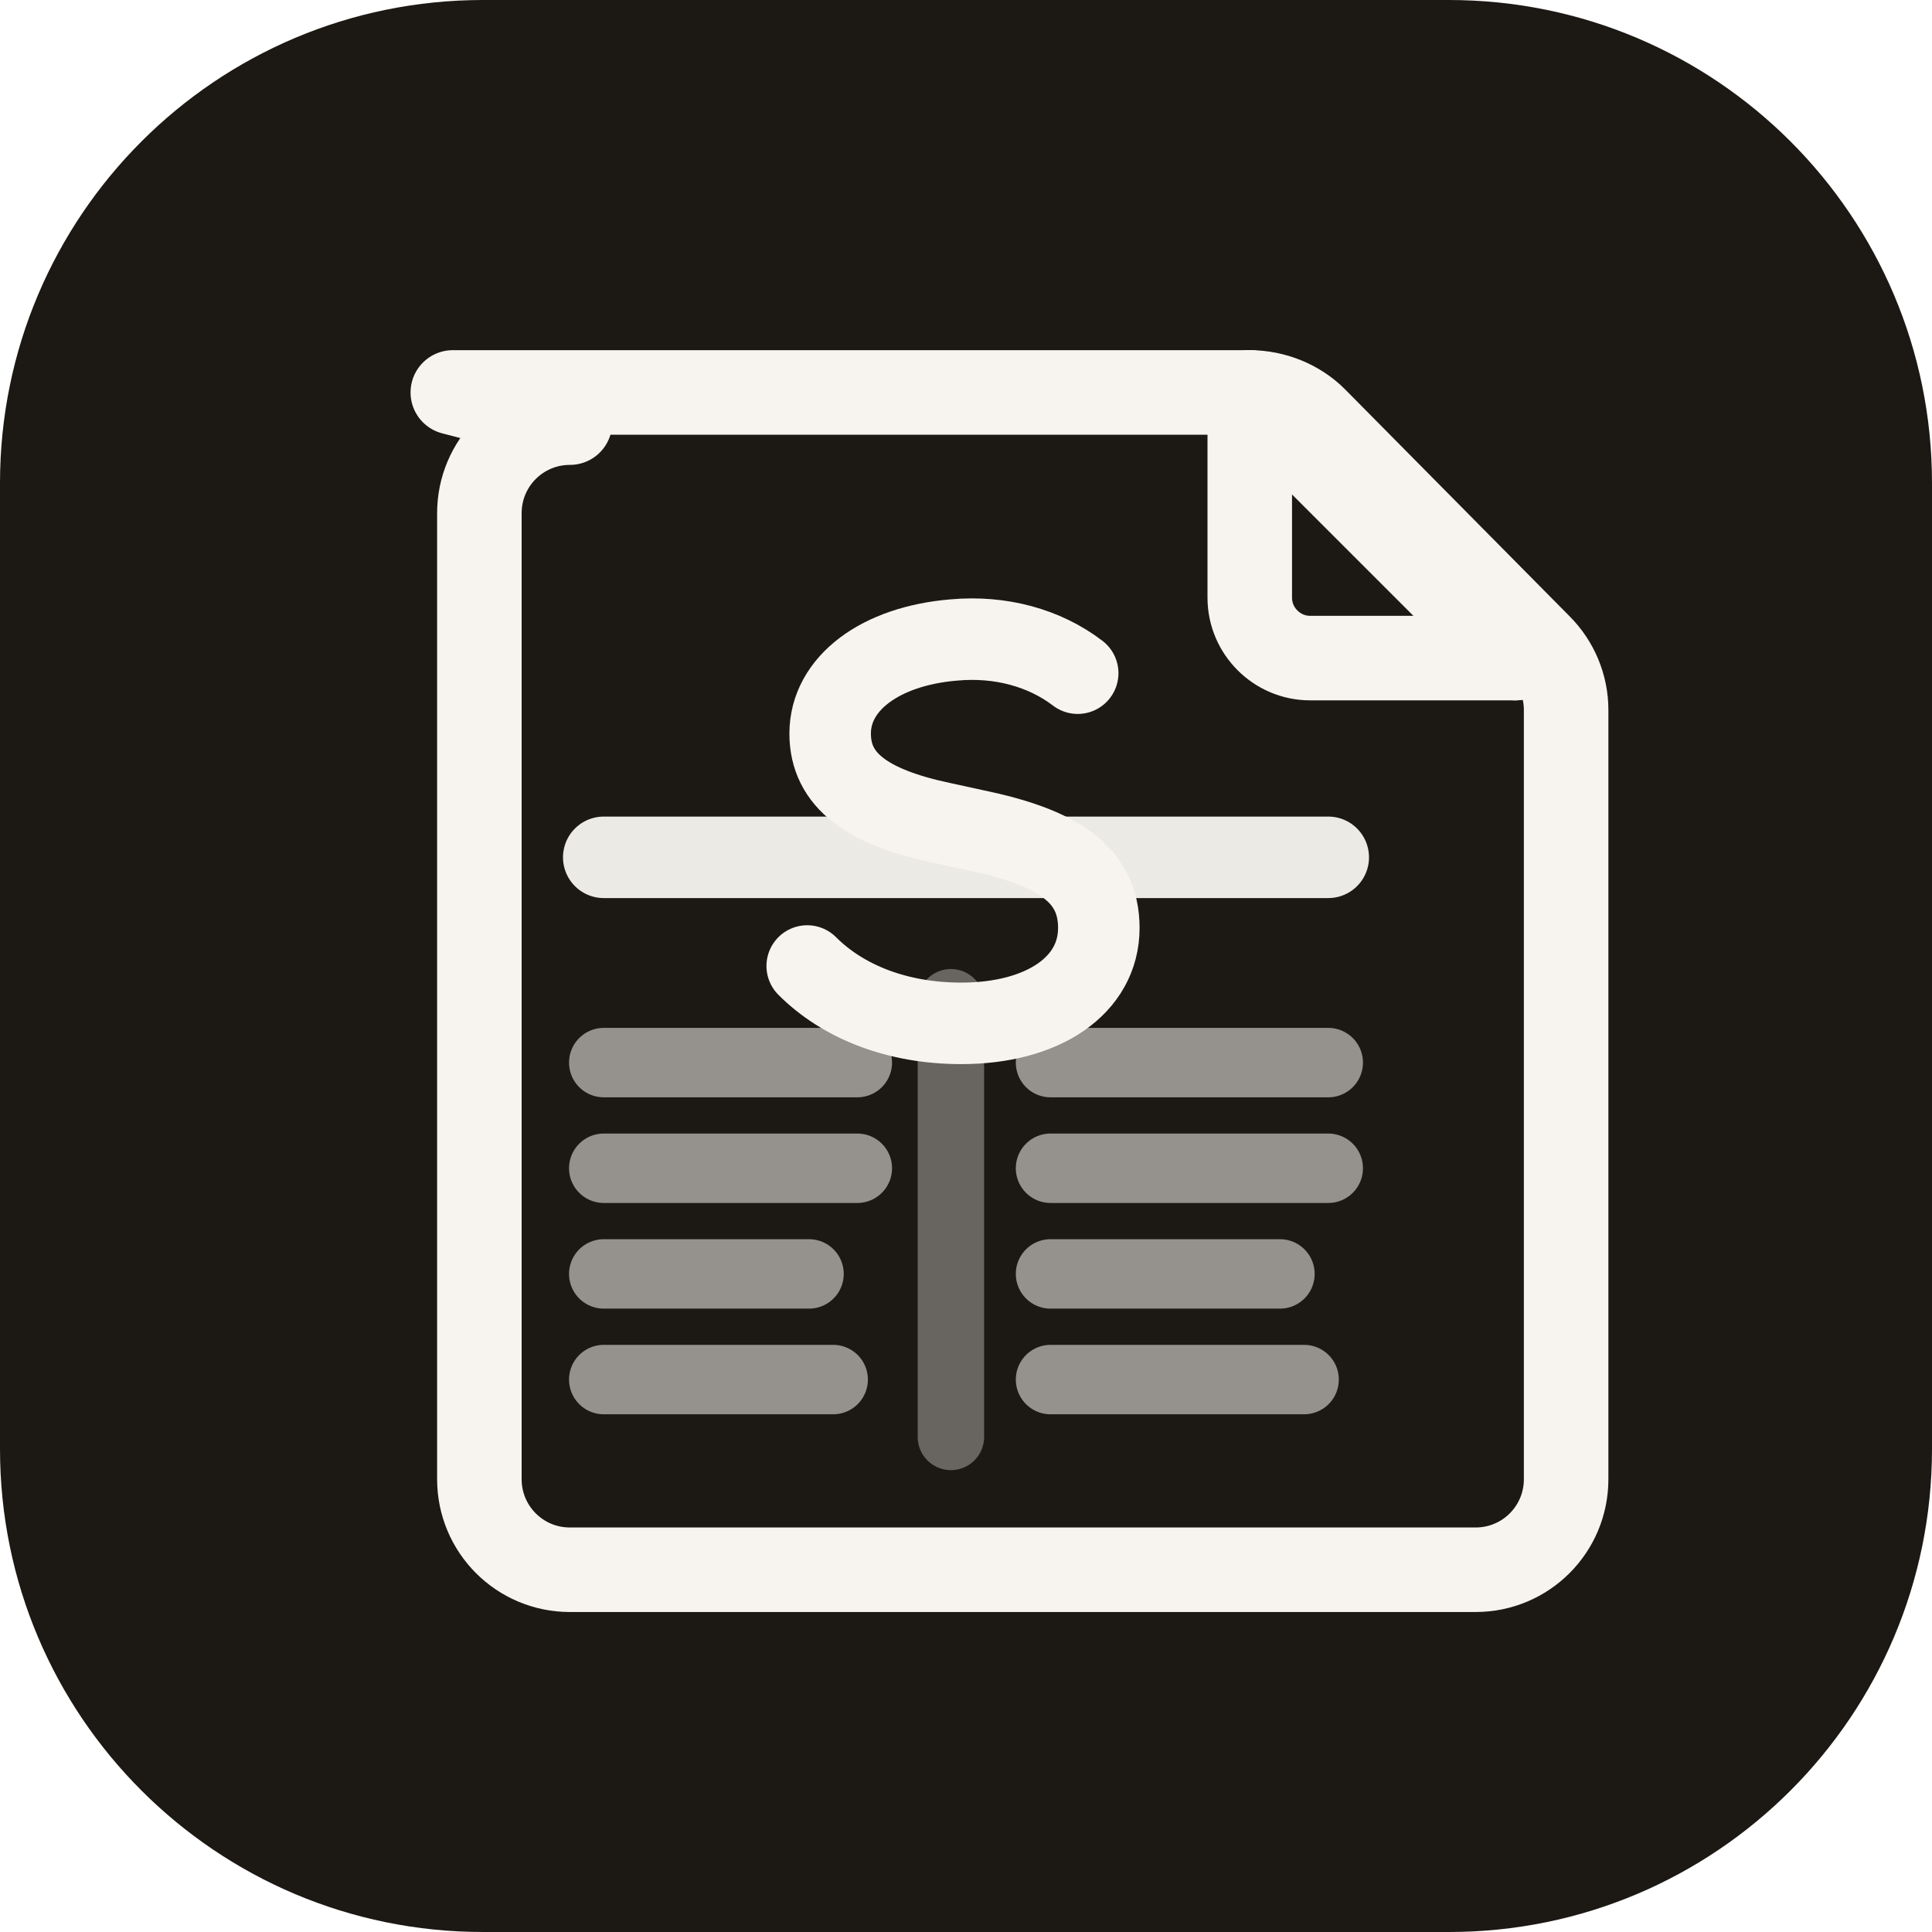
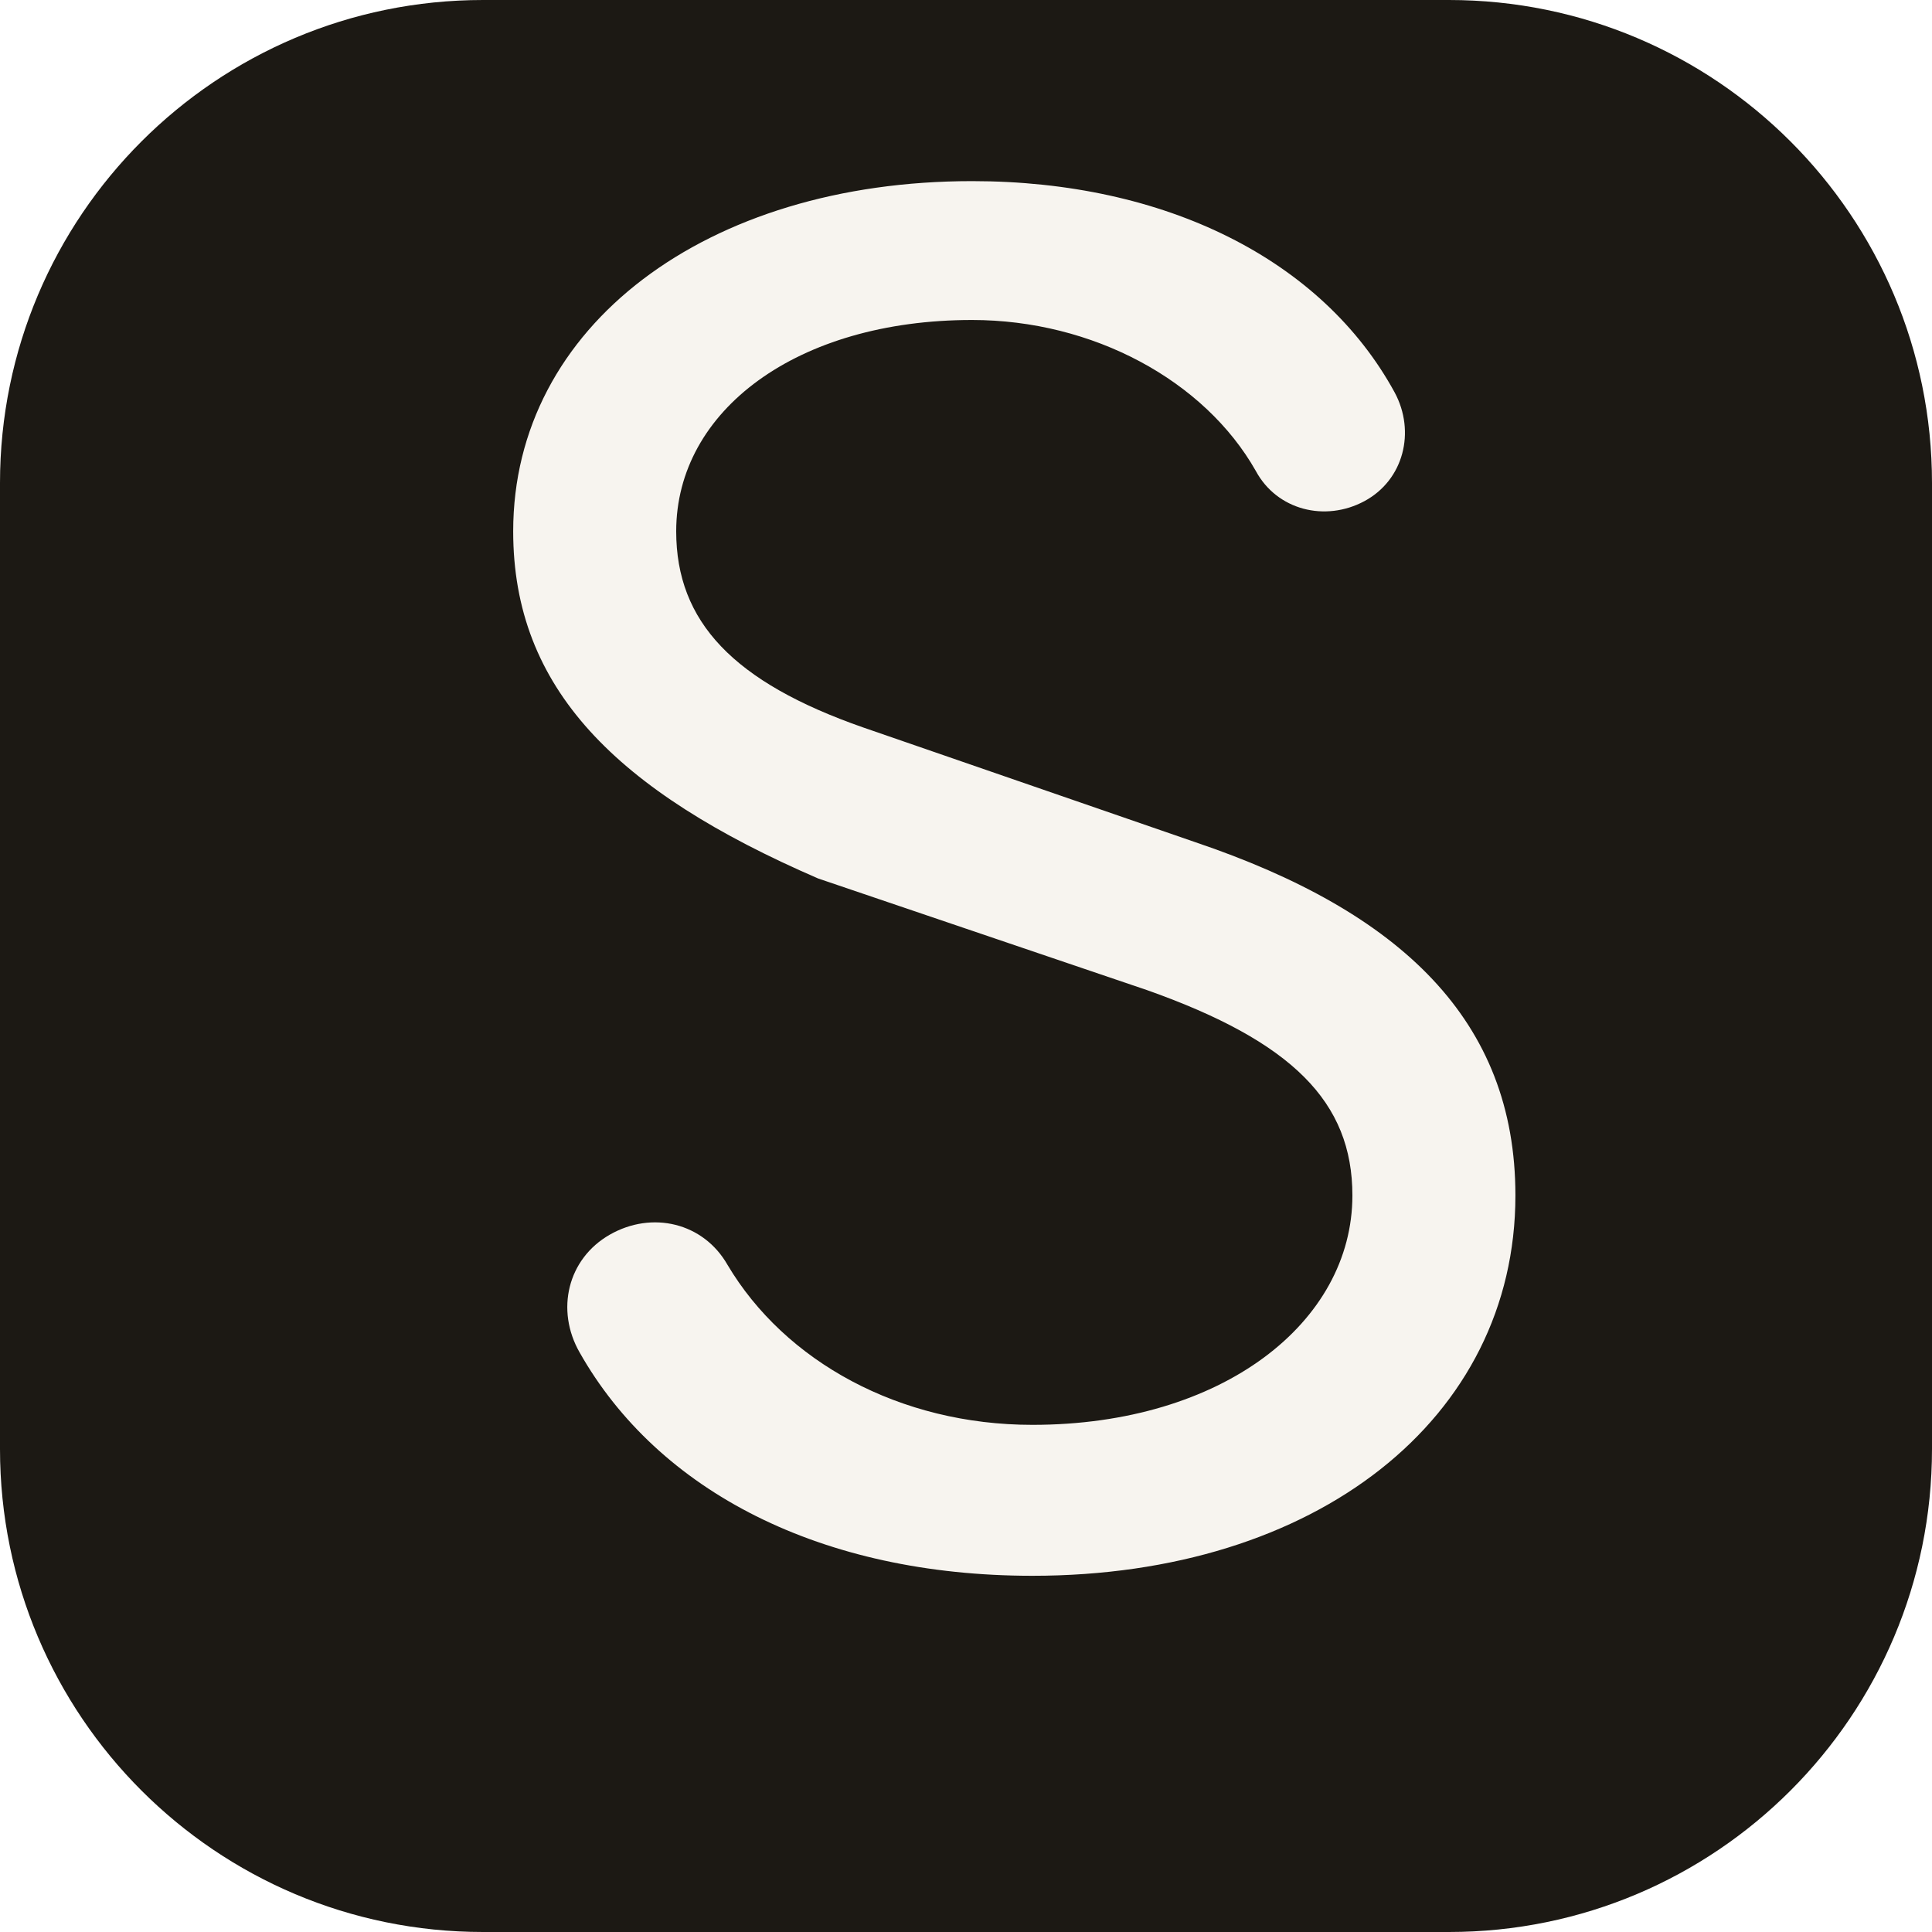
<svg xmlns="http://www.w3.org/2000/svg" viewBox="0 0 32 32" fill="none">
  <rect width="32" height="32" rx="8" fill="#1c1914" />
-   <g stroke="#f7f4ef" fill="none">
-     <path d="M7.5 6.5h13.2c.4 0 .8.16 1.08.44L25.5 10.7c.28.28.44.66.44 1.06V24.5c0 .83-.67 1.5-1.5 1.5h-15c-.83 0-1.5-.67-1.5-1.5v-16c0-.83.67-1.5 1.5-1.5Z" stroke-width="1.4" stroke-linejoin="round" />
-     <path d="M20.7 6.5v3.4c0 .55.45 1 1 1h3.4" stroke-width="1.4" stroke-linecap="round" stroke-linejoin="round" />
-     <path d="M20.7 6.5 25.1 10.9" stroke-width="1.4" stroke-linecap="round" />
-     <path d="M10 14.2h12" stroke-width="1.35" stroke-linecap="round" opacity="0.95" />
-     <path d="M17.85 11.15c-.55-.42-1.28-.62-2.05-.55-1.22.1-2.05.72-2.05 1.55 0 .78.62 1.22 1.85 1.48l.55.12c1.35.28 2.05.72 2.05 1.62 0 .95-.92 1.58-2.28 1.58-1.05 0-1.95-.35-2.55-.95" stroke-width="1.35" stroke-linecap="round" stroke-linejoin="round" />
-     <path d="M15.75 16.6v7.2" stroke-width="1.1" stroke-linecap="round" opacity="0.35" />
-     <path d="M10 17.6h4.2M10 19.35h4.2M10 21.1h3.4M10 22.85h3.8" stroke-width="1.15" stroke-linecap="round" opacity="0.55" />
-     <path d="M17.4 17.6h4.6M17.4 19.35h4.6M17.4 21.1h3.8M17.4 22.85h4.2" stroke-width="1.15" stroke-linecap="round" opacity="0.55" />
-   </g>
+   <path fill="#f7f4ef" d="M8.5 8.8c0-3.4 3.2-5.8 7.6-5.8 3.2 0 5.8 1.3 7 3.5.35.65.15 1.45-.5 1.8-.65.35-1.45.15-1.8-.5-.85-1.5-2.7-2.5-4.7-2.5-2.9 0-4.9 1.5-4.9 3.5 0 1.5.95 2.5 3.1 3.25l5.5 1.9c3.4 1.15 5.3 2.95 5.3 5.85 0 3.7-3.3 6.3-8 6.3-3.5 0-6.2-1.4-7.5-3.7-.4-.7-.2-1.55.5-1.95.7-.4 1.55-.2 1.95.5.95 1.6 2.85 2.65 5.05 2.65 3.15 0 5.3-1.7 5.3-3.8 0-1.55-1-2.55-3.4-3.4l-5.45-1.85C10.2 13.1 8.5 11.4 8.5 8.8Z" />
</svg>
